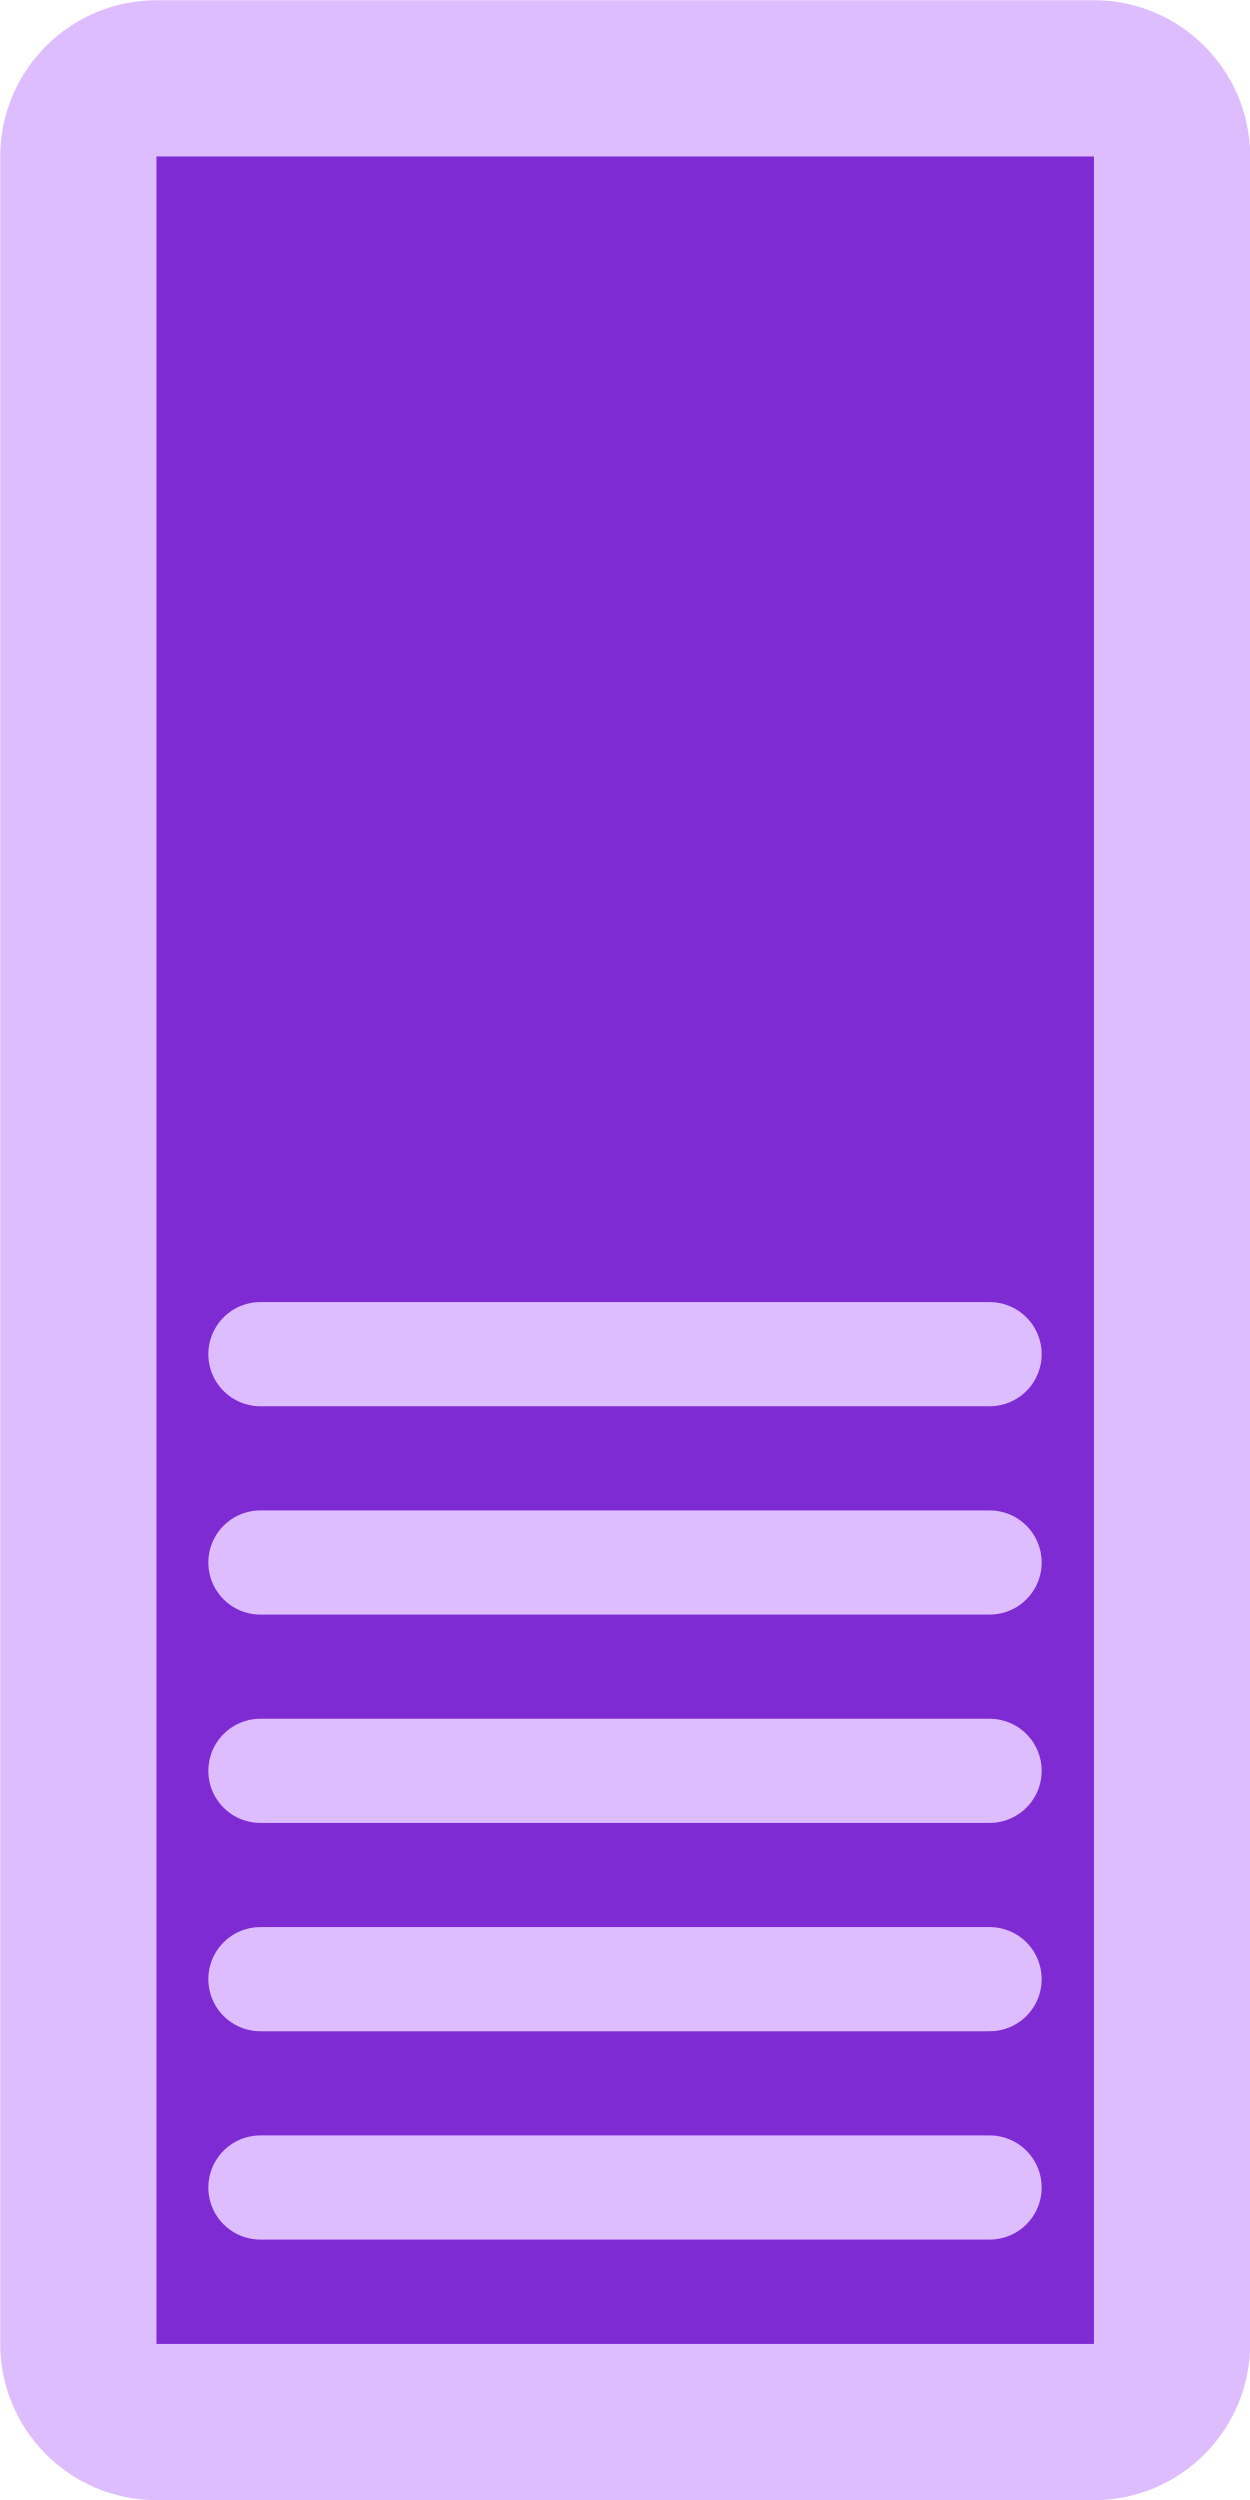
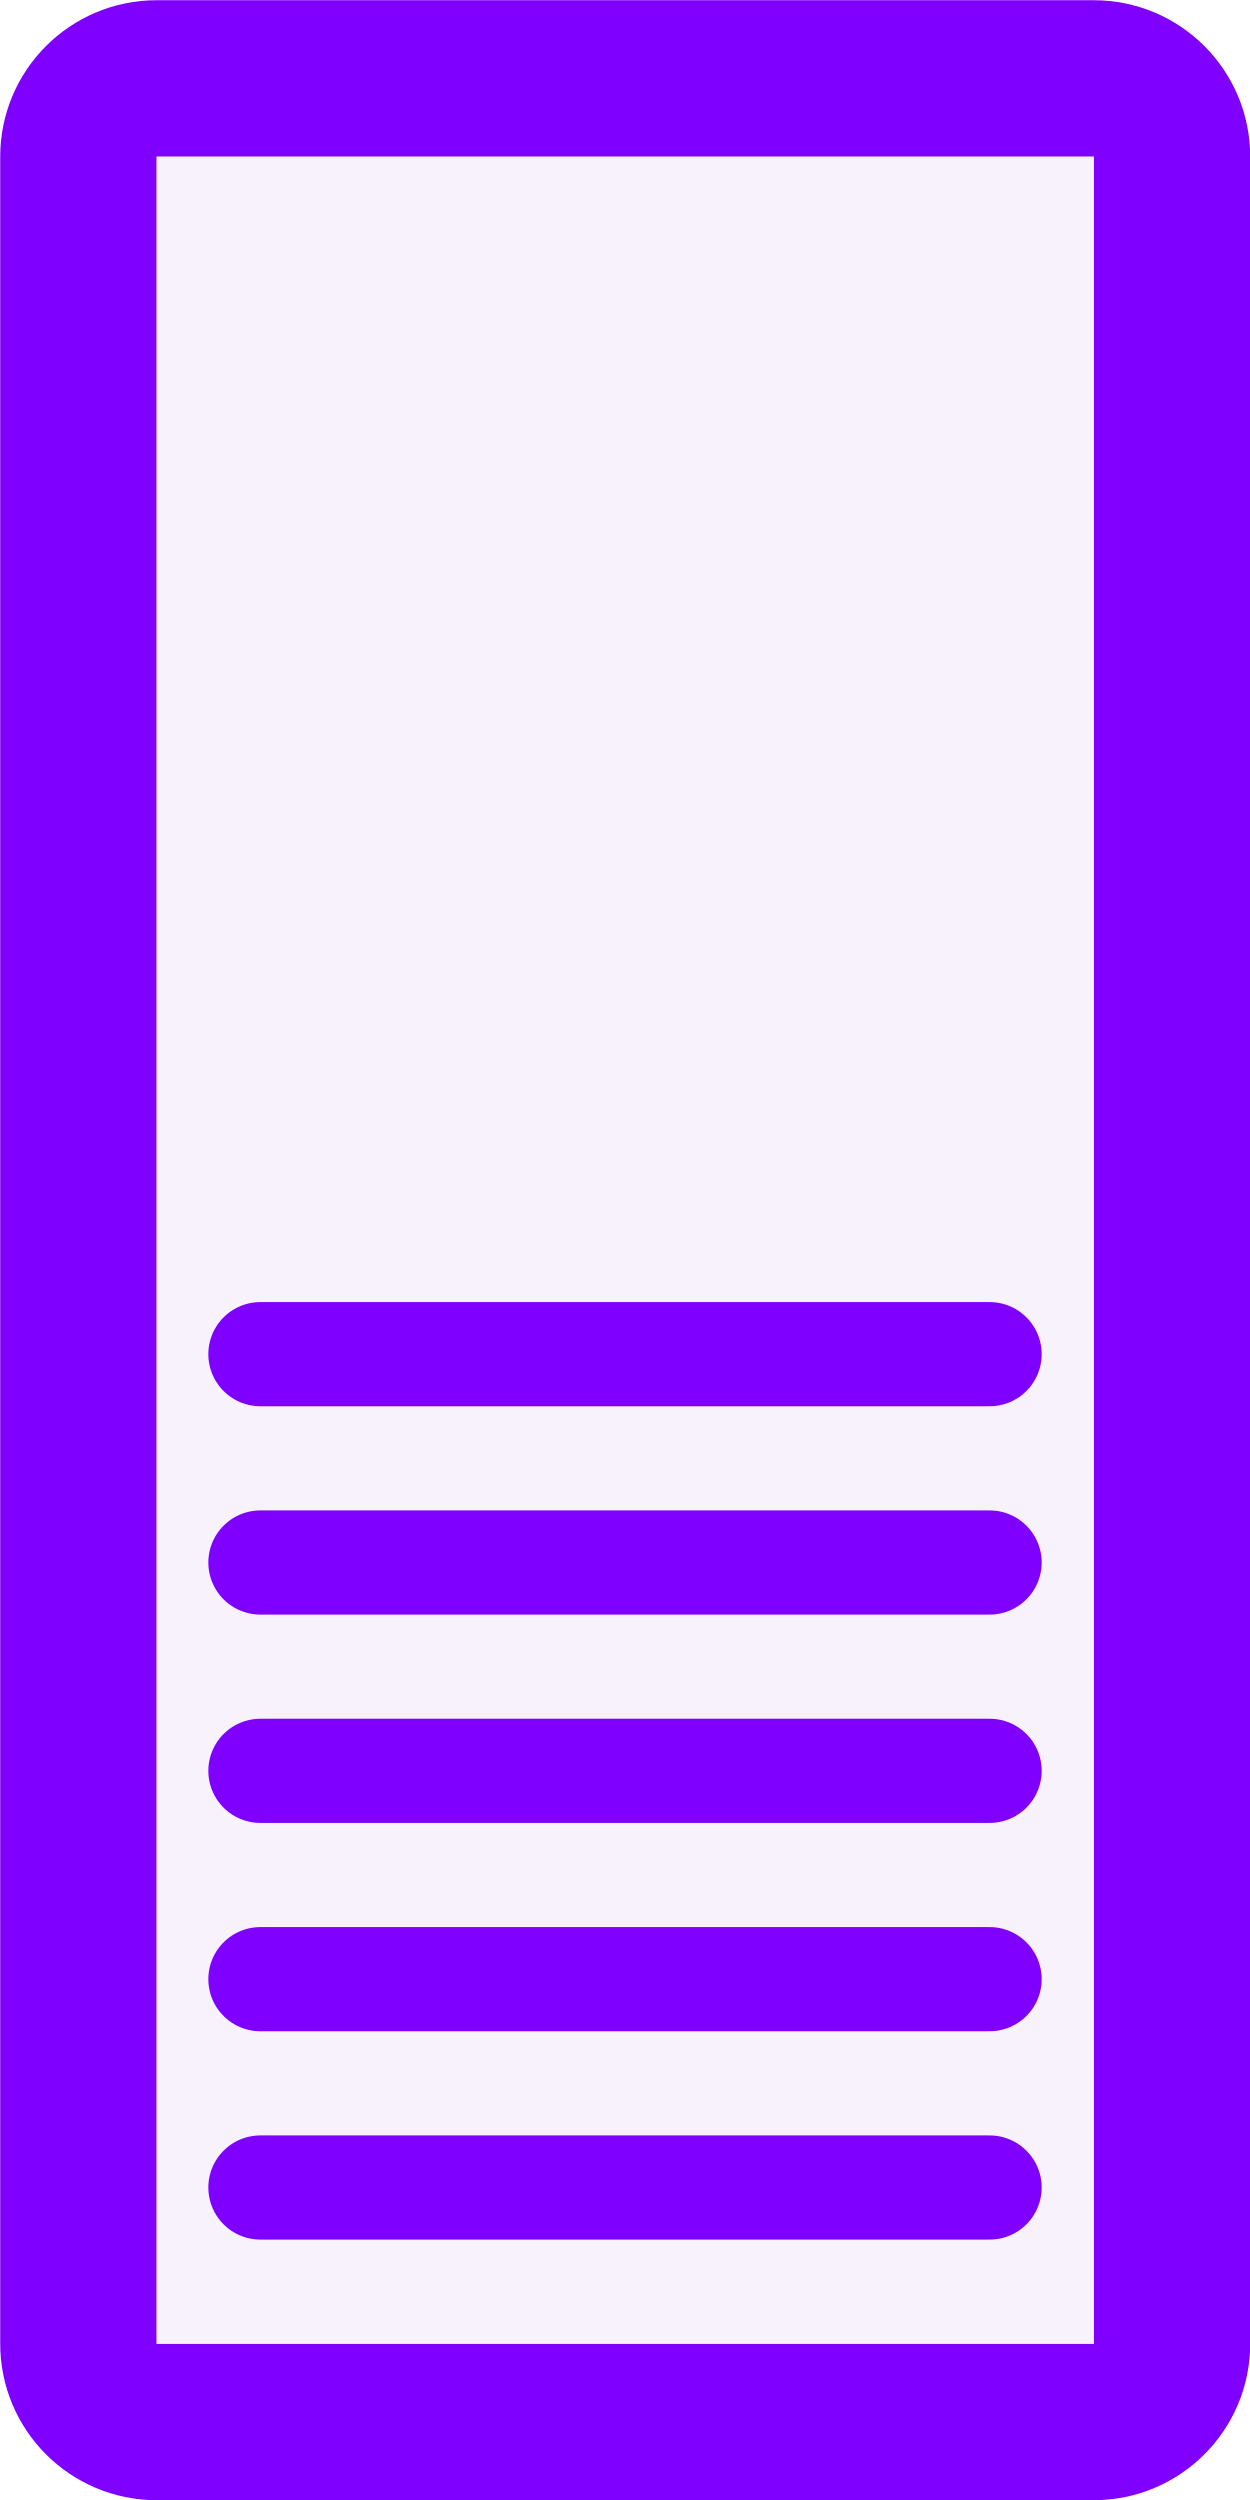
<svg xmlns="http://www.w3.org/2000/svg" version="1.1" width="3.0mm" height="6.0mm" viewBox="0 0 3.0 6.0">
  <g transform="translate(1.5 3.0)">
-     <g transform="translate(0.0 0.0)" fill="#7f2bd4" stroke="#debdff">
+     <g transform="translate(0.0 0.0)" fill="#f7f2fc" stroke="#7f00ff">
      <rect x="-1.312" y="-2.812" width="2.625" height="5.625" rx="0.188" ry="0.188" stroke-width="0.375" />
      <line x1="-0.875" x2="0.875" y1="0.25" y2="0.25" stroke-width="0.25" stroke-linecap="round" />
      <line x1="-0.875" x2="0.875" y1="0.75" y2="0.75" stroke-width="0.25" stroke-linecap="round" />
      <line x1="-0.875" x2="0.875" y1="1.25" y2="1.25" stroke-width="0.25" stroke-linecap="round" />
      <line x1="-0.875" x2="0.875" y1="1.75" y2="1.75" stroke-width="0.25" stroke-linecap="round" />
      <line x1="-0.875" x2="0.875" y1="2.25" y2="2.25" stroke-width="0.25" stroke-linecap="round" />
    </g>
  </g>
</svg>
